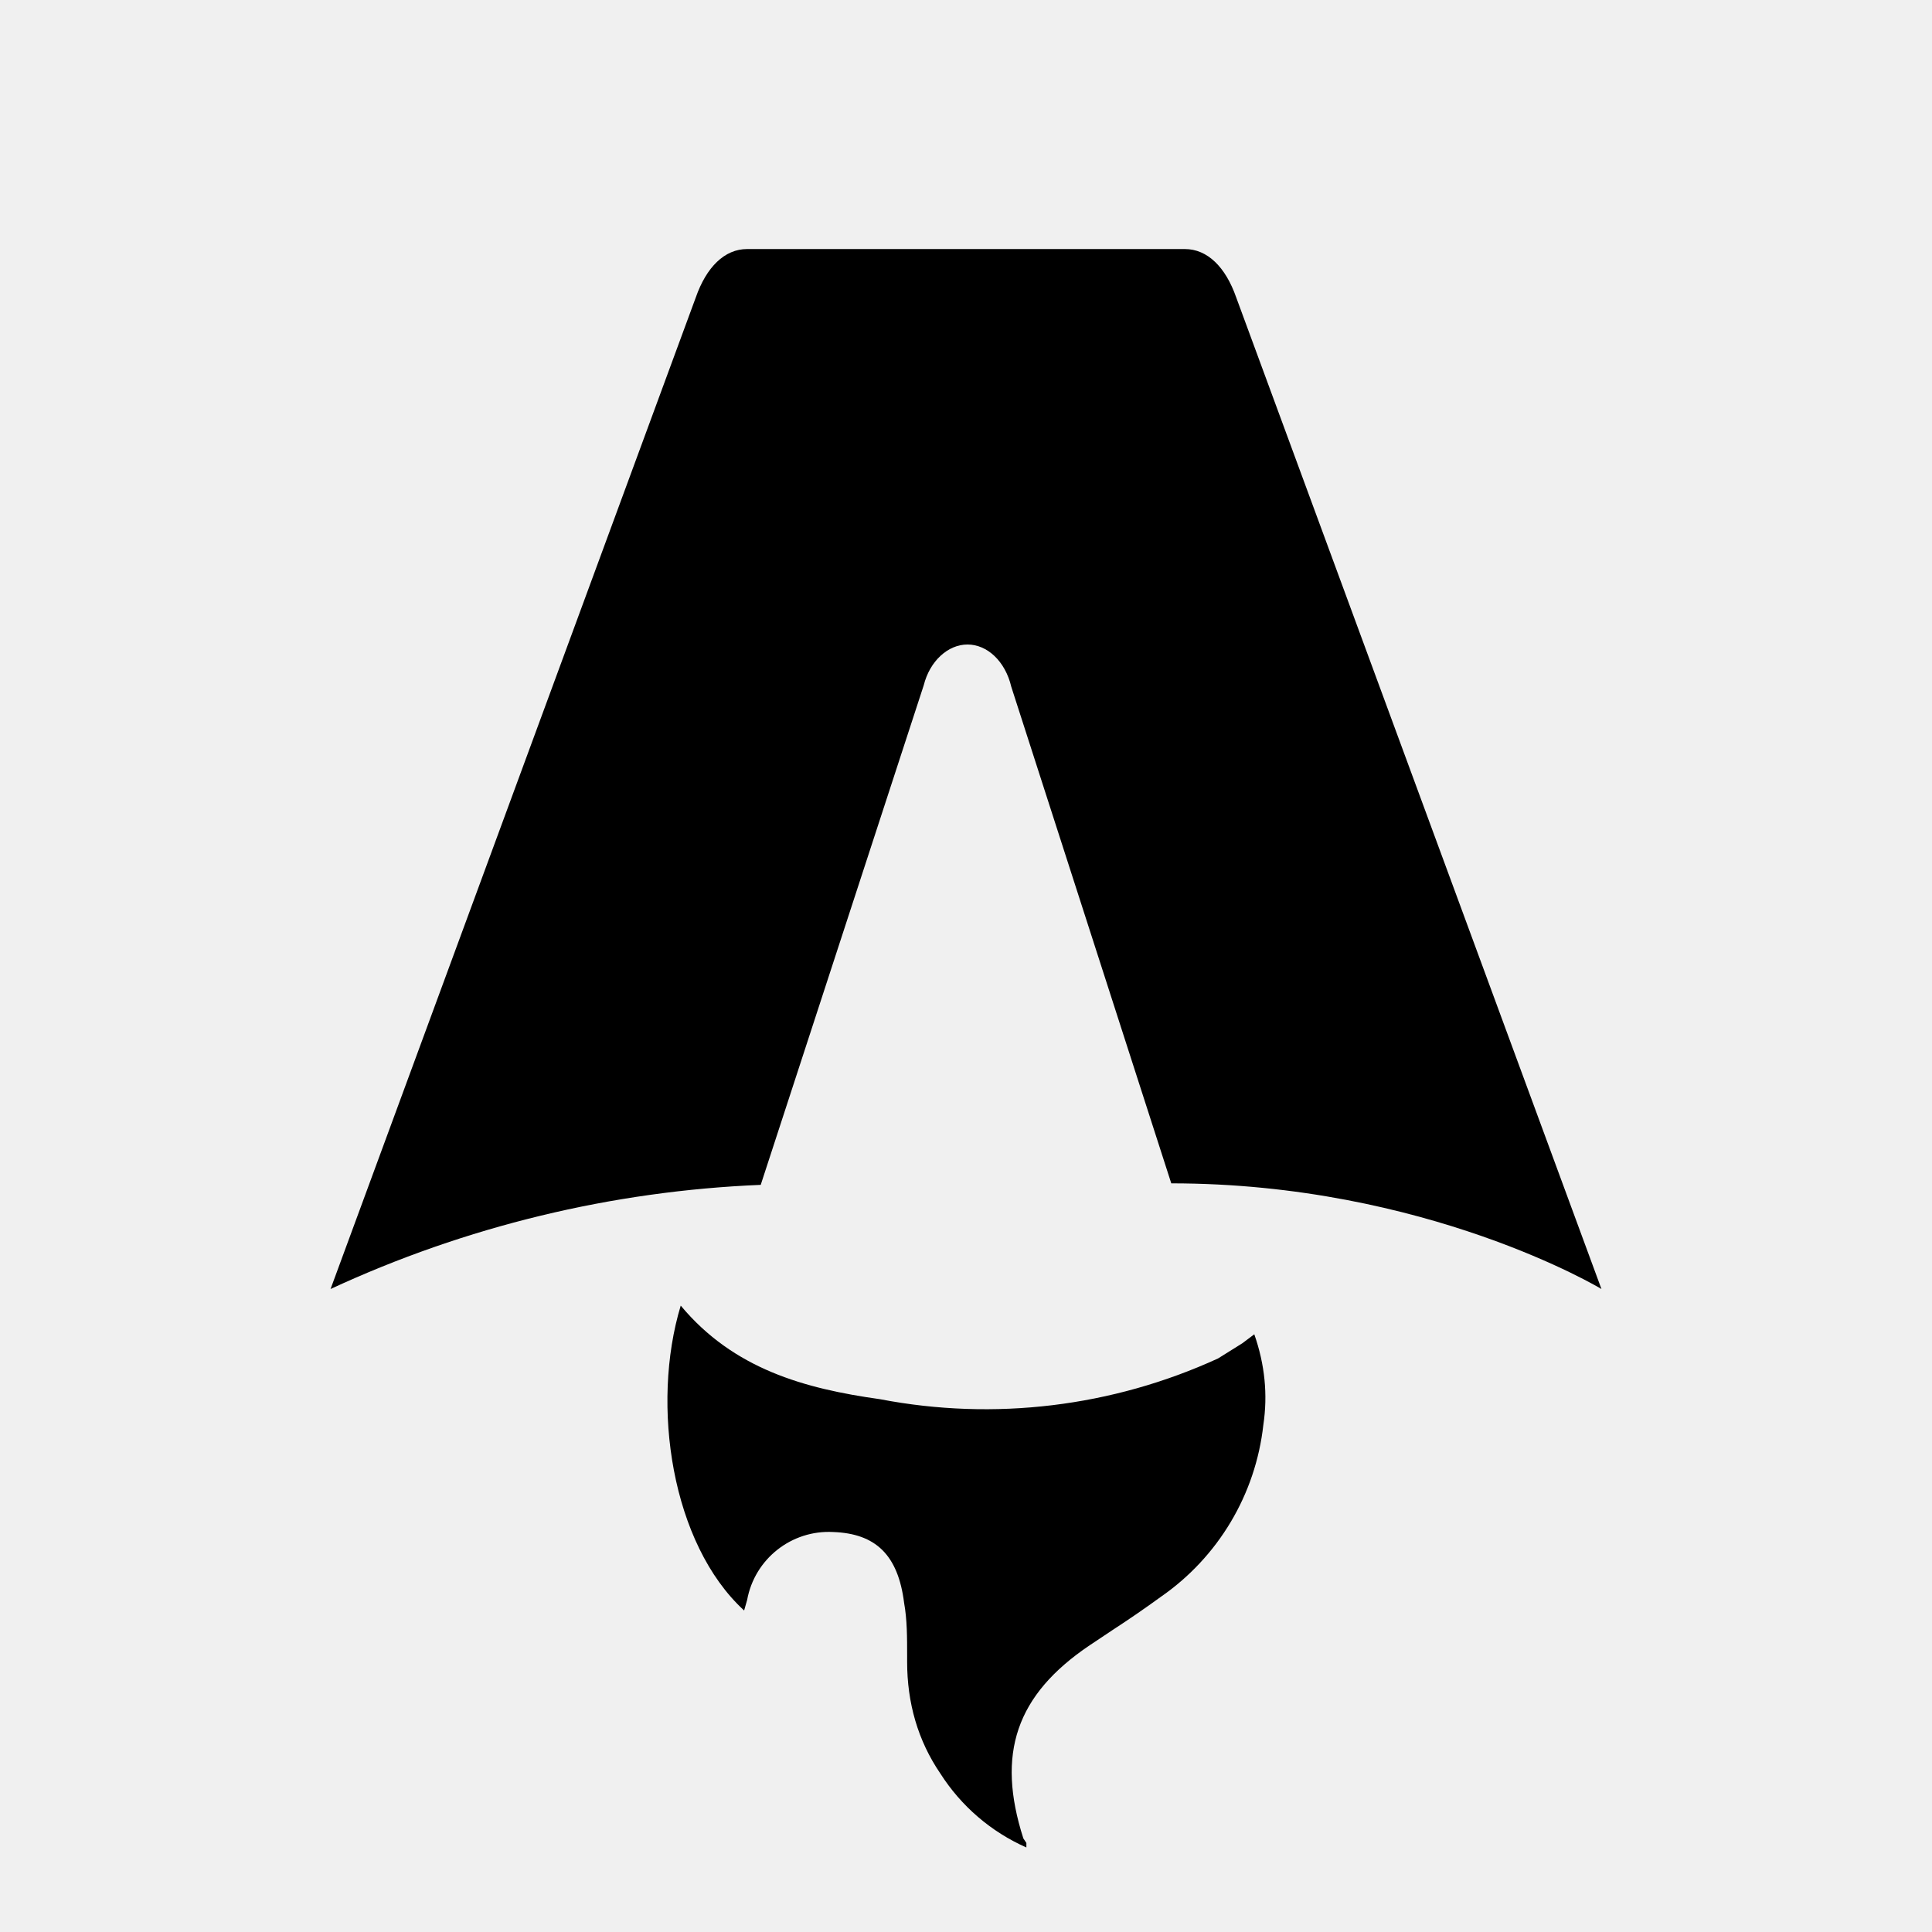
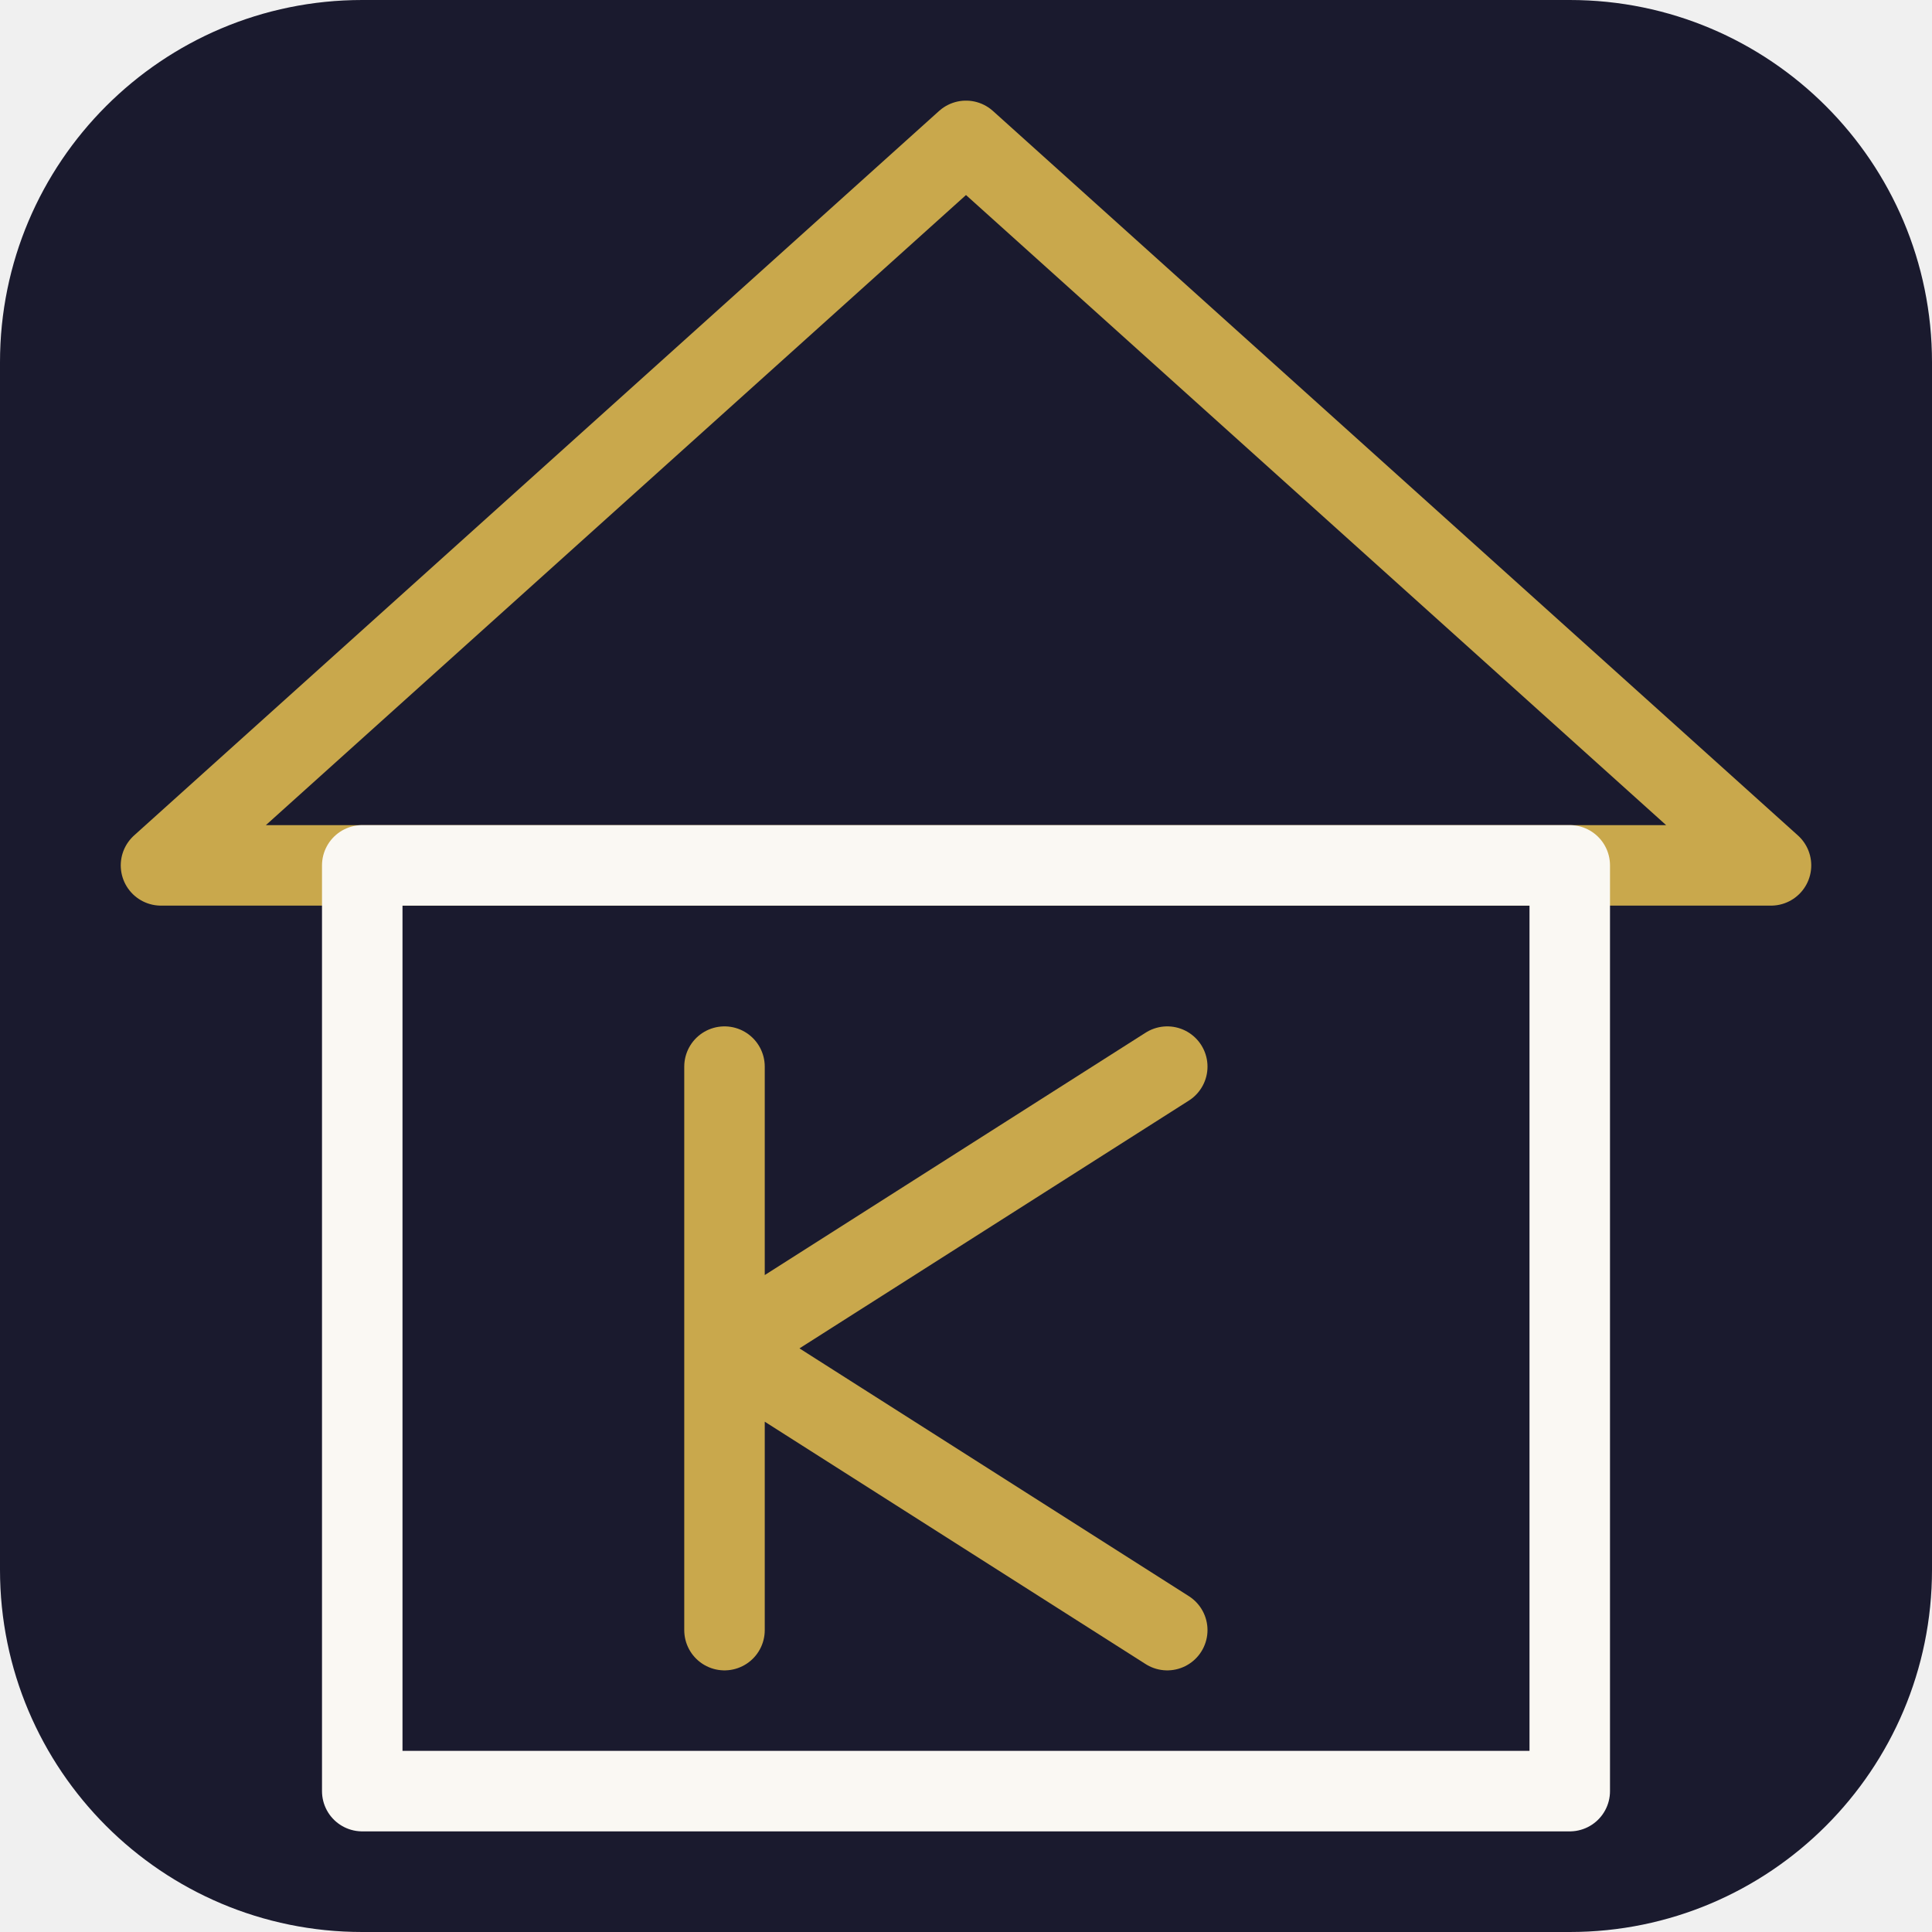
- <svg xmlns="http://www.w3.org/2000/svg" fill="none" viewBox="0 0 128 128">
-   <path d="M50.4 78.5a75.1 75.1 0 0 0-28.5 6.9l24.2-65.7c.7-2 1.9-3.2 3.4-3.2h29c1.5 0 2.7 1.2 3.4 3.2l24.2 65.7s-11.6-7-28.5-7L67 45.5c-.4-1.7-1.6-2.8-2.9-2.8-1.3 0-2.5 1.1-2.9 2.7L50.4 78.5Zm-1.1 28.2Zm-4.2-20.2c-2 6.6-.6 15.8 4.2 20.2a17.5 17.5 0 0 1 .2-.7 5.5 5.5 0 0 1 5.7-4.5c2.8.1 4.3 1.5 4.7 4.7.2 1.1.2 2.3.2 3.5v.4c0 2.7.7 5.2 2.2 7.4a13 13 0 0 0 5.7 4.9v-.3l-.2-.3c-1.8-5.6-.5-9.5 4.4-12.8l1.5-1a73 73 0 0 0 3.2-2.2 16 16 0 0 0 6.8-11.4c.3-2 .1-4-.6-6l-.8.6-1.6 1a37 37 0 0 1-22.4 2.7c-5-.7-9.7-2-13.2-6.2Z" />
-   <style>
-         path { fill: #000; }
-         @media (prefers-color-scheme: dark) {
-             path { fill: #FFF; }
-         }
-     </style>
+ <svg xmlns="http://www.w3.org/2000/svg" viewBox="0 0 96 96" width="96" height="96">
+   <rect width="96" height="96" rx="18" fill="#1a1a2e" />
+   <g transform="translate(4,3)">
+     <g>
+       <path d="M44 4 L84 40 L4 40 Z" fill="none" stroke="#c9a84c" stroke-width="4" stroke-linejoin="round" />
+       <rect x="14" y="40" width="60" height="46" fill="none" stroke="#faf8f3" stroke-width="4" stroke-linejoin="round" />
+       <path d="M32 50 V78 M32 64 L54 50 M32 64 L54 78" fill="none" stroke="#c9a84c" stroke-width="4" stroke-linecap="round" stroke-linejoin="round" />
+     </g>
+   </g>
</svg>
